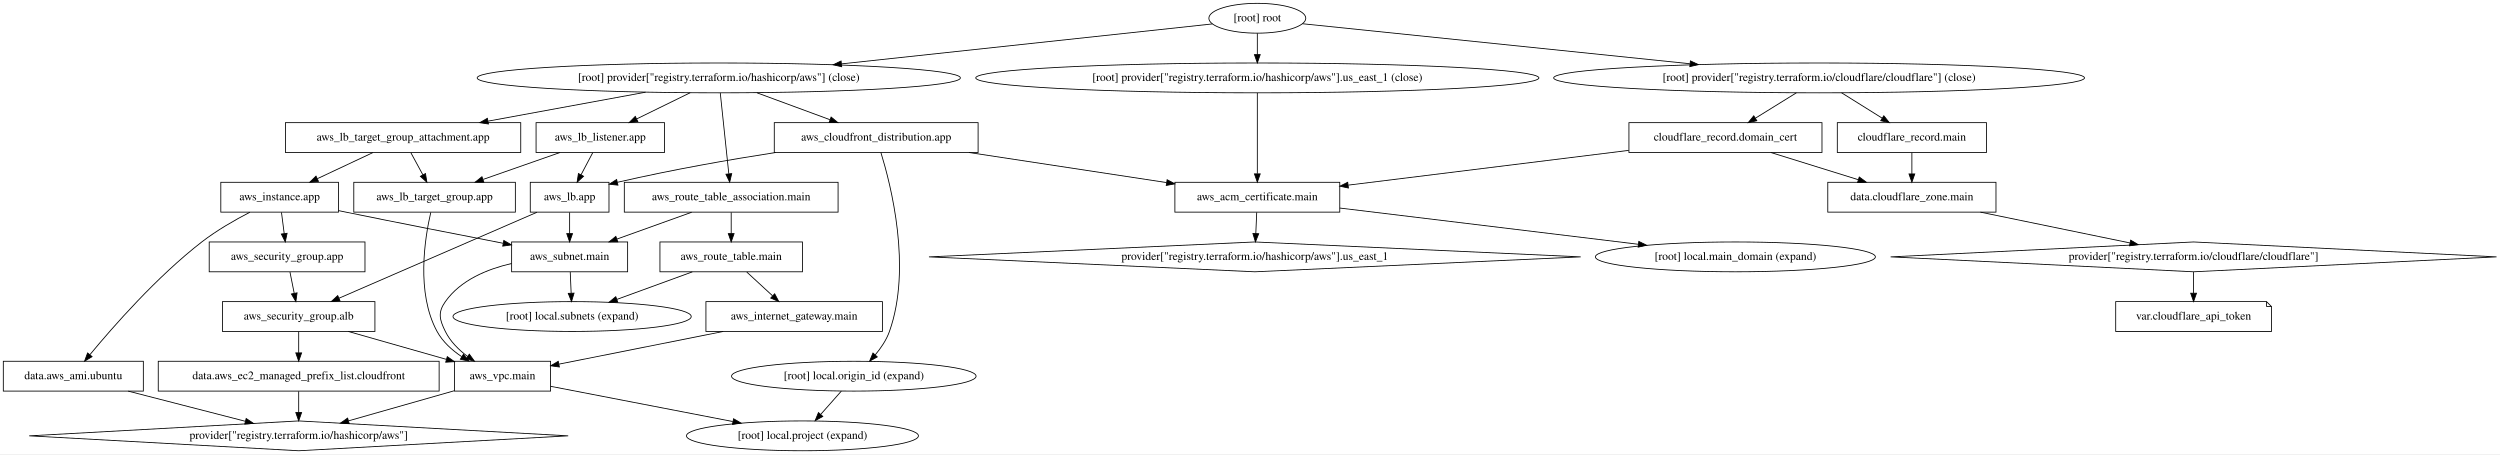
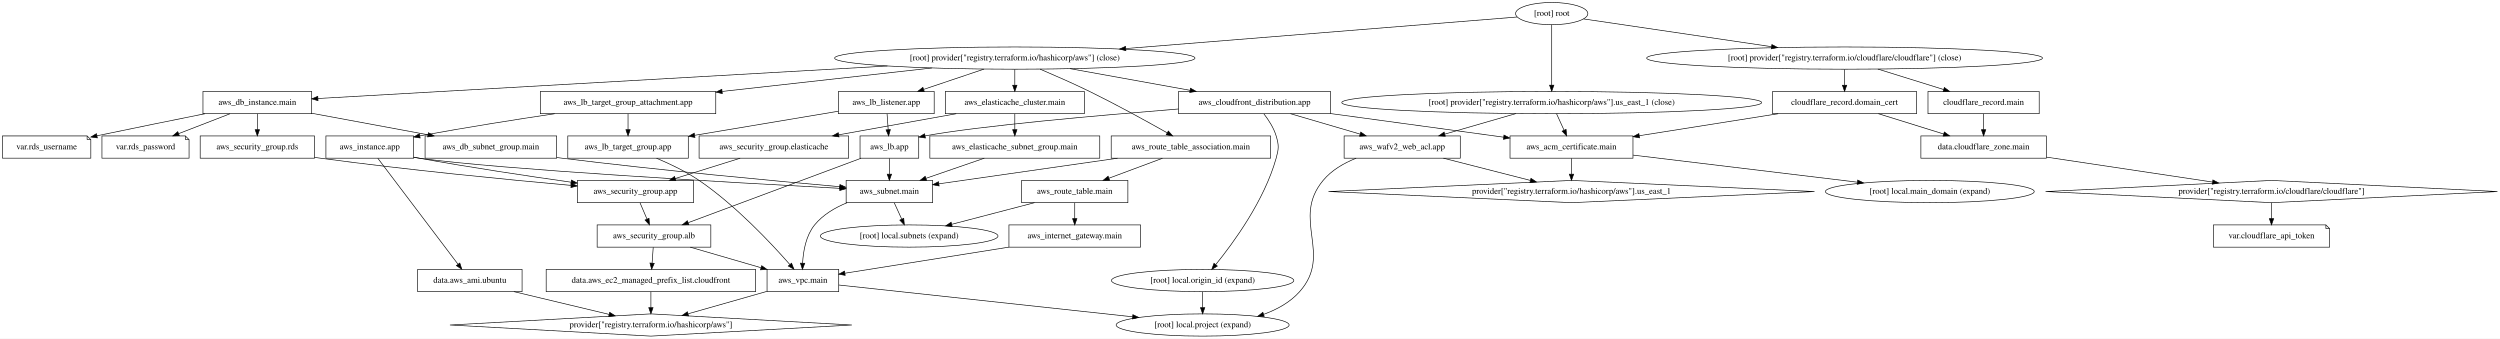
- <svg xmlns="http://www.w3.org/2000/svg" width="3017pt" height="548pt" viewBox="0.00 0.00 3017.32 548.00">
+ <svg xmlns="http://www.w3.org/2000/svg" width="4046pt" height="548pt" viewBox="0.00 0.00 4046.32 548.00">
  <g id="graph0" class="graph" transform="scale(1 1) rotate(0) translate(4 544)">
-     <polygon fill="white" stroke="transparent" points="-4,4 -4,-544 3013.32,-544 3013.32,4 -4,4" />
+     <polygon fill="white" stroke="transparent" points="-4,4 -4,-544 4042.32,-544 4042.32,4 -4,4" />
    <g id="node1" class="node">
-       <polygon fill="none" stroke="black" points="1613,-324 1414,-324 1414,-288 1613,-288 1613,-324" />
-       <text text-anchor="middle" x="1513.5" y="-302.3" font-family="Times,serif" font-size="14.00">aws_acm_certificate.main</text>
+       <polygon fill="none" stroke="black" points="2639,-324 2440,-324 2440,-288 2639,-288 2639,-324" />
+       <text text-anchor="middle" x="2539.5" y="-302.3" font-family="Times,serif" font-size="14.00">aws_acm_certificate.main</text>
+     </g>
+     <g id="node29" class="node">
+       <polygon fill="none" stroke="black" points="2539.5,-252 2146.2,-234 2539.5,-216 2932.8,-234 2539.5,-252" />
+       <text text-anchor="middle" x="2539.5" y="-230.3" font-family="Times,serif" font-size="14.00">provider["registry.terraform.io/hashicorp/aws"].us_east_1</text>
+     </g>
+     <g id="edge2" class="edge">
+       <path fill="none" stroke="black" d="M2539.5,-287.7C2539.5,-279.98 2539.5,-270.71 2539.5,-262.11" />
+       <polygon fill="black" stroke="black" points="2543,-262.1 2539.5,-252.1 2536,-262.1 2543,-262.1" />
+     </g>
+     <g id="node33" class="node">
+       <ellipse fill="none" stroke="black" cx="3119.5" cy="-234" rx="168.97" ry="18" />
+       <text text-anchor="middle" x="3119.5" y="-230.3" font-family="Times,serif" font-size="14.00">[root] local.main_domain (expand)</text>
+     </g>
+     <g id="edge1" class="edge">
+       <path fill="none" stroke="black" d="M2639.21,-292.97C2739.92,-280.81 2895.47,-262.04 3002.09,-249.17" />
+       <polygon fill="black" stroke="black" points="3002.75,-252.62 3012.26,-247.94 3001.91,-245.67 3002.75,-252.62" />
+     </g>
+     <g id="node2" class="node">
+       <polygon fill="none" stroke="black" points="2149.5,-396 1903.5,-396 1903.5,-360 2149.5,-360 2149.5,-396" />
+       <text text-anchor="middle" x="2026.5" y="-374.3" font-family="Times,serif" font-size="14.00">aws_cloudfront_distribution.app</text>
+     </g>
+     <g id="edge3" class="edge">
+       <path fill="none" stroke="black" d="M2149.7,-360.19C2234.93,-348.56 2347.36,-333.22 2429.56,-322" />
+       <polygon fill="black" stroke="black" points="2430.25,-325.44 2439.68,-320.62 2429.3,-318.5 2430.25,-325.44" />
+     </g>
+     <g id="node9" class="node">
+       <polygon fill="none" stroke="black" points="1483,-324 1388,-324 1388,-288 1483,-288 1483,-324" />
+       <text text-anchor="middle" x="1435.5" y="-302.3" font-family="Times,serif" font-size="14.00">aws_lb.app</text>
+     </g>
+     <g id="edge4" class="edge">
+       <path fill="none" stroke="black" d="M1903.39,-367.62C1775.41,-357.38 1582.55,-340.48 1493.17,-324.08" />
+       <polygon fill="black" stroke="black" points="1493.78,-320.63 1483.3,-322.19 1492.47,-327.51 1493.78,-320.63" />
+     </g>
+     <g id="node21" class="node">
+       <polygon fill="none" stroke="black" points="2359.5,-324 2171.5,-324 2171.5,-288 2359.5,-288 2359.5,-324" />
+       <text text-anchor="middle" x="2265.5" y="-302.3" font-family="Times,serif" font-size="14.00">aws_wafv2_web_acl.app</text>
+     </g>
+     <g id="edge5" class="edge">
+       <path fill="none" stroke="black" d="M2084.66,-359.97C2118.63,-350.01 2161.68,-337.41 2197.26,-326.99" />
+       <polygon fill="black" stroke="black" points="2198.47,-330.28 2207.08,-324.11 2196.5,-323.56 2198.47,-330.28" />
+     </g>
+     <g id="node34" class="node">
+       <ellipse fill="none" stroke="black" cx="1942.5" cy="-90" rx="147.57" ry="18" />
+       <text text-anchor="middle" x="1942.5" y="-86.3" font-family="Times,serif" font-size="14.00">[root] local.origin_id (expand)</text>
+     </g>
+     <g id="edge6" class="edge">
+       <path fill="none" stroke="black" d="M2041.68,-359.7C2049.23,-349.94 2057.57,-337.1 2061.5,-324 2066.1,-308.68 2065.79,-303.41 2061.5,-288 2042.44,-219.58 1992.48,-151.2 1963.72,-115.79" />
+       <polygon fill="black" stroke="black" points="1966.29,-113.41 1957.23,-107.92 1960.89,-117.87 1966.29,-113.41" />
+     </g>
+     <g id="node3" class="node">
+       <polygon fill="none" stroke="black" points="500.5,-396 324.5,-396 324.5,-360 500.5,-360 500.5,-396" />
+       <text text-anchor="middle" x="412.5" y="-374.3" font-family="Times,serif" font-size="14.00">aws_db_instance.main</text>
+     </g>
+     <g id="node4" class="node">
+       <polygon fill="none" stroke="black" points="897,-324 684,-324 684,-288 897,-288 897,-324" />
+       <text text-anchor="middle" x="790.5" y="-302.3" font-family="Times,serif" font-size="14.00">aws_db_subnet_group.main</text>
+     </g>
+     <g id="edge7" class="edge">
+       <path fill="none" stroke="black" d="M500.65,-360.68C556.84,-350.27 629.86,-336.75 688.55,-325.88" />
+       <polygon fill="black" stroke="black" points="689.39,-329.28 698.59,-324.02 688.12,-322.4 689.39,-329.28" />
+     </g>
+     <g id="node18" class="node">
+       <polygon fill="none" stroke="black" points="505,-324 320,-324 320,-288 505,-288 505,-324" />
+       <text text-anchor="middle" x="412.5" y="-302.3" font-family="Times,serif" font-size="14.00">aws_security_group.rds</text>
+     </g>
+     <g id="edge8" class="edge">
+       <path fill="none" stroke="black" d="M412.5,-359.7C412.5,-351.98 412.5,-342.71 412.5,-334.11" />
+       <polygon fill="black" stroke="black" points="416,-334.1 412.5,-324.1 409,-334.1 416,-334.1" />
+     </g>
+     <g id="node31" class="node">
+       <polygon fill="none" stroke="black" points="296,-324 161,-324 161,-288 302,-288 302,-318 296,-324" />
+       <polyline fill="none" stroke="black" points="296,-324 296,-318 " />
+       <polyline fill="none" stroke="black" points="302,-318 296,-318 " />
+       <text text-anchor="middle" x="231.5" y="-302.3" font-family="Times,serif" font-size="14.00">var.rds_password</text>
+     </g>
+     <g id="edge9" class="edge">
+       <path fill="none" stroke="black" d="M368.22,-359.88C343.15,-350.18 311.6,-337.98 285.13,-327.74" />
+       <polygon fill="black" stroke="black" points="286.22,-324.41 275.63,-324.07 283.7,-330.94 286.22,-324.41" />
+     </g>
+     <g id="node32" class="node">
+       <polygon fill="none" stroke="black" points="137,-324 0,-324 0,-288 143,-288 143,-318 137,-324" />
+       <polyline fill="none" stroke="black" points="137,-324 137,-318 " />
+       <polyline fill="none" stroke="black" points="143,-318 137,-318 " />
+       <text text-anchor="middle" x="71.5" y="-302.3" font-family="Times,serif" font-size="14.00">var.rds_username</text>
+     </g>
+     <g id="edge10" class="edge">
+       <path fill="none" stroke="black" d="M327.53,-359.95C278.97,-350.16 216.67,-337.51 152.86,-324.27" />
+       <polygon fill="black" stroke="black" points="153.53,-320.84 143.02,-322.23 152.1,-327.69 153.53,-320.84" />
+     </g>
+     <g id="node19" class="node">
+       <polygon fill="none" stroke="black" points="1505.5,-252 1365.5,-252 1365.5,-216 1505.5,-216 1505.5,-252" />
+       <text text-anchor="middle" x="1435.5" y="-230.3" font-family="Times,serif" font-size="14.00">aws_subnet.main</text>
+     </g>
+     <g id="edge11" class="edge">
+       <path fill="none" stroke="black" d="M897.3,-289.04C900.06,-288.68 902.8,-288.33 905.5,-288 1064.48,-268.31 1250.99,-251 1354.97,-241.86" />
+       <polygon fill="black" stroke="black" points="1355.43,-245.34 1365.08,-240.98 1354.82,-238.36 1355.43,-245.34" />
+     </g>
+     <g id="node5" class="node">
+       <polygon fill="none" stroke="black" points="1751,-396 1526,-396 1526,-360 1751,-360 1751,-396" />
+       <text text-anchor="middle" x="1638.5" y="-374.3" font-family="Times,serif" font-size="14.00">aws_elasticache_cluster.main</text>
+     </g>
+     <g id="node6" class="node">
+       <polygon fill="none" stroke="black" points="1776,-324 1501,-324 1501,-288 1776,-288 1776,-324" />
+       <text text-anchor="middle" x="1638.5" y="-302.3" font-family="Times,serif" font-size="14.00">aws_elasticache_subnet_group.main</text>
+     </g>
+     <g id="edge12" class="edge">
+       <path fill="none" stroke="black" d="M1638.5,-359.7C1638.5,-351.98 1638.5,-342.71 1638.5,-334.11" />
+       <polygon fill="black" stroke="black" points="1642,-334.1 1638.5,-324.1 1635,-334.1 1642,-334.1" />
+     </g>
+     <g id="node17" class="node">
+       <polygon fill="none" stroke="black" points="1369.5,-324 1127.5,-324 1127.5,-288 1369.5,-288 1369.5,-324" />
+       <text text-anchor="middle" x="1248.5" y="-302.3" font-family="Times,serif" font-size="14.00">aws_security_group.elasticache</text>
+     </g>
+     <g id="edge13" class="edge">
+       <path fill="none" stroke="black" d="M1543.59,-359.97C1486.15,-349.66 1412.81,-336.49 1353.62,-325.87" />
+       <polygon fill="black" stroke="black" points="1353.95,-322.37 1343.49,-324.05 1352.72,-329.26 1353.95,-322.37" />
+     </g>
+     <g id="edge14" class="edge">
+       <path fill="none" stroke="black" d="M1589.1,-287.97C1560.61,-278.14 1524.61,-265.73 1494.63,-255.39" />
+       <polygon fill="black" stroke="black" points="1495.72,-252.06 1485.12,-252.11 1493.43,-258.68 1495.72,-252.06" />
+     </g>
+     <g id="node7" class="node">
+       <polygon fill="none" stroke="black" points="665.5,-324 523.5,-324 523.5,-288 665.5,-288 665.5,-324" />
+       <text text-anchor="middle" x="594.5" y="-302.3" font-family="Times,serif" font-size="14.00">aws_instance.app</text>
+     </g>
+     <g id="node16" class="node">
+       <polygon fill="none" stroke="black" points="1118.5,-252 930.5,-252 930.5,-216 1118.5,-216 1118.5,-252" />
+       <text text-anchor="middle" x="1024.5" y="-230.3" font-family="Times,serif" font-size="14.00">aws_security_group.app</text>
+     </g>
+     <g id="edge15" class="edge">
+       <path fill="none" stroke="black" d="M665.56,-289.67C668.58,-289.09 671.57,-288.53 674.5,-288 756.77,-273.04 850.45,-259.01 920.18,-249.15" />
+       <polygon fill="black" stroke="black" points="920.88,-252.59 930.29,-247.73 919.9,-245.66 920.88,-252.59" />
+     </g>
+     <g id="edge16" class="edge">
+       <path fill="none" stroke="black" d="M665.51,-289.37C668.54,-288.88 671.55,-288.41 674.5,-288 804.15,-269.8 1187.45,-248.1 1355.27,-239.16" />
+       <polygon fill="black" stroke="black" points="1355.48,-242.66 1365.28,-238.63 1355.11,-235.66 1355.48,-242.66" />
+     </g>
+     <g id="node24" class="node">
+       <polygon fill="none" stroke="black" points="841,-108 672,-108 672,-72 841,-72 841,-108" />
+       <text text-anchor="middle" x="756.5" y="-86.3" font-family="Times,serif" font-size="14.00">data.aws_ami.ubuntu</text>
+     </g>
+     <g id="edge17" class="edge">
+       <path fill="none" stroke="black" d="M607.48,-287.85C635.92,-250.28 703.83,-160.58 737.25,-116.43" />
+       <polygon fill="black" stroke="black" points="740.21,-118.32 743.45,-108.23 734.63,-114.09 740.21,-118.32" />
+     </g>
+     <g id="node8" class="node">
+       <polygon fill="none" stroke="black" points="1842,-180 1629,-180 1629,-144 1842,-144 1842,-180" />
+       <text text-anchor="middle" x="1735.5" y="-158.3" font-family="Times,serif" font-size="14.00">aws_internet_gateway.main</text>
+     </g>
+     <g id="node20" class="node">
+       <polygon fill="none" stroke="black" points="1353.5,-108 1237.5,-108 1237.5,-72 1353.5,-72 1353.5,-108" />
+       <text text-anchor="middle" x="1295.5" y="-86.3" font-family="Times,serif" font-size="14.00">aws_vpc.main</text>
+     </g>
+     <g id="edge18" class="edge">
+       <path fill="none" stroke="black" d="M1628.99,-144.05C1546.45,-130.92 1434.56,-113.12 1363.69,-101.85" />
+       <polygon fill="black" stroke="black" points="1363.96,-98.35 1353.53,-100.23 1362.86,-105.26 1363.96,-98.35" />
+     </g>
+     <g id="node15" class="node">
+       <polygon fill="none" stroke="black" points="1146.5,-180 962.5,-180 962.5,-144 1146.5,-144 1146.5,-180" />
+       <text text-anchor="middle" x="1054.5" y="-158.3" font-family="Times,serif" font-size="14.00">aws_security_group.alb</text>
+     </g>
+     <g id="edge19" class="edge">
+       <path fill="none" stroke="black" d="M1389.54,-287.87C1319.36,-261.72 1185.7,-211.9 1110.14,-183.74" />
+       <polygon fill="black" stroke="black" points="1110.92,-180.29 1100.32,-180.08 1108.47,-186.85 1110.92,-180.29" />
+     </g>
+     <g id="edge20" class="edge">
+       <path fill="none" stroke="black" d="M1435.5,-287.7C1435.5,-279.98 1435.5,-270.71 1435.5,-262.11" />
+       <polygon fill="black" stroke="black" points="1439,-262.1 1435.5,-252.1 1432,-262.1 1439,-262.1" />
+     </g>
+     <g id="node10" class="node">
+       <polygon fill="none" stroke="black" points="1508,-396 1353,-396 1353,-360 1508,-360 1508,-396" />
+       <text text-anchor="middle" x="1430.5" y="-374.3" font-family="Times,serif" font-size="14.00">aws_lb_listener.app</text>
+     </g>
+     <g id="edge21" class="edge">
+       <path fill="none" stroke="black" d="M1431.74,-359.7C1432.29,-351.98 1432.95,-342.71 1433.56,-334.11" />
+       <polygon fill="black" stroke="black" points="1437.06,-334.33 1434.28,-324.1 1430.07,-333.83 1437.06,-334.33" />
+     </g>
+     <g id="node11" class="node">
+       <polygon fill="none" stroke="black" points="1110,-324 915,-324 915,-288 1110,-288 1110,-324" />
+       <text text-anchor="middle" x="1012.5" y="-302.3" font-family="Times,serif" font-size="14.00">aws_lb_target_group.app</text>
+     </g>
+     <g id="edge22" class="edge">
+       <path fill="none" stroke="black" d="M1352.86,-364C1287.46,-353.05 1193.22,-337.26 1120.47,-325.08" />
+       <polygon fill="black" stroke="black" points="1120.8,-321.59 1110.36,-323.39 1119.64,-328.49 1120.8,-321.59" />
+     </g>
+     <g id="edge23" class="edge">
+       <path fill="none" stroke="black" d="M1058.59,-287.9C1080.39,-278.8 1106.24,-266.48 1127.5,-252 1186.69,-211.68 1244.47,-149.99 1274.41,-115.87" />
+       <polygon fill="black" stroke="black" points="1277.14,-118.06 1281.06,-108.22 1271.85,-113.47 1277.14,-118.06" />
+     </g>
+     <g id="node12" class="node">
+       <polygon fill="none" stroke="black" points="1154.5,-396 870.5,-396 870.5,-360 1154.5,-360 1154.5,-396" />
+       <text text-anchor="middle" x="1012.5" y="-374.3" font-family="Times,serif" font-size="14.00">aws_lb_target_group_attachment.app</text>
+     </g>
+     <g id="edge24" class="edge">
+       <path fill="none" stroke="black" d="M893.74,-359.98C831.49,-350.67 753.75,-338.44 675.59,-324.15" />
+       <polygon fill="black" stroke="black" points="676.03,-320.67 665.56,-322.31 674.76,-327.56 676.03,-320.67" />
+     </g>
+     <g id="edge25" class="edge">
+       <path fill="none" stroke="black" d="M1012.5,-359.7C1012.5,-351.98 1012.5,-342.71 1012.5,-334.11" />
+       <polygon fill="black" stroke="black" points="1016,-334.1 1012.5,-324.1 1009,-334.1 1016,-334.1" />
+     </g>
+     <g id="node13" class="node">
+       <polygon fill="none" stroke="black" points="1821.5,-252 1649.5,-252 1649.5,-216 1821.5,-216 1821.5,-252" />
+       <text text-anchor="middle" x="1735.5" y="-230.3" font-family="Times,serif" font-size="14.00">aws_route_table.main</text>
+     </g>
+     <g id="edge26" class="edge">
+       <path fill="none" stroke="black" d="M1735.5,-215.7C1735.5,-207.98 1735.5,-198.71 1735.5,-190.11" />
+       <polygon fill="black" stroke="black" points="1739,-190.1 1735.5,-180.1 1732,-190.1 1739,-190.1" />
+     </g>
+     <g id="node35" class="node">
+       <ellipse fill="none" stroke="black" cx="1467.5" cy="-162" rx="143.77" ry="18" />
+       <text text-anchor="middle" x="1467.5" y="-158.3" font-family="Times,serif" font-size="14.00">[root] local.subnets (expand)</text>
+     </g>
+     <g id="edge27" class="edge">
+       <path fill="none" stroke="black" d="M1670.28,-215.97C1629.69,-205.36 1577.54,-191.74 1536.29,-180.97" />
+       <polygon fill="black" stroke="black" points="1537.16,-177.58 1526.6,-178.44 1535.39,-184.35 1537.16,-177.58" />
+     </g>
+     <g id="node14" class="node">
+       <polygon fill="none" stroke="black" points="2052.5,-324 1794.5,-324 1794.5,-288 2052.5,-288 2052.5,-324" />
+       <text text-anchor="middle" x="1923.5" y="-302.3" font-family="Times,serif" font-size="14.00">aws_route_table_association.main</text>
+     </g>
+     <g id="edge28" class="edge">
+       <path fill="none" stroke="black" d="M1877.51,-287.88C1851.35,-278.14 1818.41,-265.87 1790.85,-255.61" />
+       <polygon fill="black" stroke="black" points="1791.93,-252.28 1781.34,-252.07 1789.49,-258.84 1791.93,-252.28" />
+     </g>
+     <g id="edge29" class="edge">
+       <path fill="none" stroke="black" d="M1804.75,-287.97C1715.1,-275.11 1594.52,-257.81 1515.92,-246.54" />
+       <polygon fill="black" stroke="black" points="1515.99,-243.01 1505.59,-245.05 1514.99,-249.94 1515.99,-243.01" />
+     </g>
+     <g id="edge30" class="edge">
+       <path fill="none" stroke="black" d="M1113.15,-143.97C1147.66,-133.94 1191.46,-121.22 1227.49,-110.76" />
+       <polygon fill="black" stroke="black" points="1228.8,-114.02 1237.43,-107.87 1226.85,-107.3 1228.8,-114.02" />
+     </g>
+     <g id="node25" class="node">
+       <polygon fill="none" stroke="black" points="1219,-108 880,-108 880,-72 1219,-72 1219,-108" />
+       <text text-anchor="middle" x="1049.5" y="-86.3" font-family="Times,serif" font-size="14.00">data.aws_ec2_managed_prefix_list.cloudfront</text>
+     </g>
+     <g id="edge31" class="edge">
+       <path fill="none" stroke="black" d="M1053.26,-143.7C1052.71,-135.98 1052.05,-126.71 1051.44,-118.11" />
+       <polygon fill="black" stroke="black" points="1054.93,-117.83 1050.72,-108.1 1047.94,-118.33 1054.93,-117.83" />
+     </g>
+     <g id="edge32" class="edge">
+       <path fill="none" stroke="black" d="M1031.92,-215.7C1035.29,-207.81 1039.37,-198.3 1043.12,-189.55" />
+       <polygon fill="black" stroke="black" points="1046.45,-190.67 1047.17,-180.1 1040.01,-187.92 1046.45,-190.67" />
+     </g>
+     <g id="edge33" class="edge">
+       <path fill="none" stroke="black" d="M1193.99,-287.97C1162.28,-278.06 1122.14,-265.51 1088.89,-255.12" />
+       <polygon fill="black" stroke="black" points="1089.84,-251.75 1079.25,-252.11 1087.76,-258.43 1089.84,-251.75" />
+     </g>
+     <g id="edge34" class="edge">
+       <path fill="none" stroke="black" d="M505.03,-289.32C508.22,-288.86 511.39,-288.42 514.5,-288 654.51,-269.08 816.95,-253.24 920.18,-243.95" />
+       <polygon fill="black" stroke="black" points="920.65,-247.42 930.3,-243.04 920.02,-240.45 920.65,-247.42" />
+     </g>
+     <g id="edge35" class="edge">
+       <path fill="none" stroke="black" d="M1366.88,-215.88C1347.42,-207.92 1327.91,-196.44 1314.5,-180 1300.41,-162.72 1296.08,-137.46 1295.03,-118.25" />
+       <polygon fill="black" stroke="black" points="1298.52,-117.93 1294.75,-108.03 1291.53,-118.12 1298.52,-117.93" />
+     </g>
+     <g id="edge36" class="edge">
+       <path fill="none" stroke="black" d="M1443.41,-215.7C1447.05,-207.73 1451.45,-198.1 1455.49,-189.26" />
+       <polygon fill="black" stroke="black" points="1458.71,-190.65 1459.68,-180.1 1452.34,-187.74 1458.71,-190.65" />
+     </g>
+     <g id="node28" class="node">
+       <polygon fill="none" stroke="black" points="1049.5,-36 724.24,-18 1049.5,0 1374.76,-18 1049.5,-36" />
+       <text text-anchor="middle" x="1049.5" y="-14.3" font-family="Times,serif" font-size="14.00">provider["registry.terraform.io/hashicorp/aws"]</text>
+     </g>
+     <g id="edge38" class="edge">
+       <path fill="none" stroke="black" d="M1237.2,-72.41C1198.86,-61.5 1148.78,-47.25 1110,-36.22" />
+       <polygon fill="black" stroke="black" points="1110.47,-32.71 1099.89,-33.34 1108.55,-39.44 1110.47,-32.71" />
+     </g>
+     <g id="node36" class="node">
+       <ellipse fill="none" stroke="black" cx="1942.5" cy="-18" rx="139.98" ry="18" />
+       <text text-anchor="middle" x="1942.5" y="-14.3" font-family="Times,serif" font-size="14.00">[root] local.project (expand)</text>
+     </g>
+     <g id="edge37" class="edge">
+       <path fill="none" stroke="black" d="M1353.77,-82.7C1460.74,-71.12 1690.16,-46.3 1828.91,-31.29" />
+       <polygon fill="black" stroke="black" points="1829.59,-34.74 1839.16,-30.18 1828.84,-27.78 1829.59,-34.74" />
+     </g>
+     <g id="edge40" class="edge">
+       <path fill="none" stroke="black" d="M2332.18,-287.97C2374.94,-277.04 2430.25,-262.91 2472.98,-251.99" />
+       <polygon fill="black" stroke="black" points="2473.91,-255.37 2482.73,-249.5 2472.18,-248.59 2473.91,-255.37" />
+     </g>
+     <g id="edge39" class="edge">
+       <path fill="none" stroke="black" d="M2190.95,-287.92C2171.04,-280.02 2151.25,-268.56 2137.5,-252 2085.26,-189.1 2153.82,-133.11 2099.5,-72 2084.18,-54.77 2063.07,-43.13 2041.29,-35.28" />
+       <polygon fill="black" stroke="black" points="2042.19,-31.89 2031.6,-32.03 2039.97,-38.52 2042.19,-31.89" />
    </g>
    <g id="node22" class="node">
-       <polygon fill="none" stroke="black" points="1510.5,-252 1117.2,-234 1510.5,-216 1903.8,-234 1510.5,-252" />
-       <text text-anchor="middle" x="1510.5" y="-230.3" font-family="Times,serif" font-size="14.00">provider["registry.terraform.io/hashicorp/aws"].us_east_1</text>
-     </g>
-     <g id="edge2" class="edge">
-       <path fill="none" stroke="black" d="M1512.76,-287.7C1512.43,-279.98 1512.03,-270.71 1511.66,-262.11" />
-       <polygon fill="black" stroke="black" points="1515.16,-261.95 1511.23,-252.1 1508.16,-262.25 1515.16,-261.95" />
-     </g>
-     <g id="node24" class="node">
-       <ellipse fill="none" stroke="black" cx="2090.5" cy="-234" rx="168.97" ry="18" />
-       <text text-anchor="middle" x="2090.5" y="-230.3" font-family="Times,serif" font-size="14.00">[root] local.main_domain (expand)</text>
-     </g>
-     <g id="edge1" class="edge">
-       <path fill="none" stroke="black" d="M1613.02,-292.93C1713.11,-280.78 1867.4,-262.07 1973.34,-249.21" />
-       <polygon fill="black" stroke="black" points="1973.93,-252.67 1983.44,-247.99 1973.09,-245.72 1973.93,-252.67" />
-     </g>
-     <g id="node2" class="node">
-       <polygon fill="none" stroke="black" points="1176.5,-396 930.5,-396 930.5,-360 1176.5,-360 1176.5,-396" />
-       <text text-anchor="middle" x="1053.5" y="-374.3" font-family="Times,serif" font-size="14.00">aws_cloudfront_distribution.app</text>
-     </g>
-     <g id="edge3" class="edge">
-       <path fill="none" stroke="black" d="M1165.44,-359.97C1237.96,-348.93 1331.95,-334.63 1403.98,-323.67" />
-       <polygon fill="black" stroke="black" points="1404.64,-327.11 1414,-322.14 1403.58,-320.19 1404.64,-327.11" />
-     </g>
-     <g id="node5" class="node">
-       <polygon fill="none" stroke="black" points="731,-324 636,-324 636,-288 731,-288 731,-324" />
-       <text text-anchor="middle" x="683.5" y="-302.3" font-family="Times,serif" font-size="14.00">aws_lb.app</text>
-     </g>
-     <g id="edge4" class="edge">
-       <path fill="none" stroke="black" d="M932.05,-359.97C876.51,-351.32 809.76,-339.74 741.38,-324.06" />
-       <polygon fill="black" stroke="black" points="741.81,-320.56 731.28,-321.71 740.23,-327.38 741.81,-320.56" />
-     </g>
-     <g id="node25" class="node">
-       <ellipse fill="none" stroke="black" cx="1026.5" cy="-90" rx="147.57" ry="18" />
-       <text text-anchor="middle" x="1026.5" y="-86.3" font-family="Times,serif" font-size="14.00">[root] local.origin_id (expand)</text>
-     </g>
-     <g id="edge5" class="edge">
-       <path fill="none" stroke="black" d="M1059.17,-359.99C1071.34,-320.64 1096.74,-220.81 1069.5,-144 1065.84,-133.68 1059.21,-123.9 1052.24,-115.61" />
-       <polygon fill="black" stroke="black" points="1054.83,-113.26 1045.54,-108.16 1049.63,-117.94 1054.83,-113.26" />
-     </g>
-     <g id="node3" class="node">
-       <polygon fill="none" stroke="black" points="404.5,-324 262.5,-324 262.5,-288 404.5,-288 404.5,-324" />
-       <text text-anchor="middle" x="333.5" y="-302.3" font-family="Times,serif" font-size="14.00">aws_instance.app</text>
-     </g>
-     <g id="node12" class="node">
-       <polygon fill="none" stroke="black" points="436.5,-252 248.5,-252 248.5,-216 436.5,-216 436.5,-252" />
-       <text text-anchor="middle" x="342.5" y="-230.3" font-family="Times,serif" font-size="14.00">aws_security_group.app</text>
-     </g>
-     <g id="edge6" class="edge">
-       <path fill="none" stroke="black" d="M335.72,-287.7C336.72,-279.98 337.91,-270.71 339.01,-262.11" />
-       <polygon fill="black" stroke="black" points="342.5,-262.47 340.3,-252.1 335.55,-261.58 342.5,-262.47" />
-     </g>
-     <g id="node13" class="node">
-       <polygon fill="none" stroke="black" points="753.5,-252 613.5,-252 613.5,-216 753.5,-216 753.5,-252" />
-       <text text-anchor="middle" x="683.5" y="-230.3" font-family="Times,serif" font-size="14.00">aws_subnet.main</text>
-     </g>
-     <g id="edge7" class="edge">
-       <path fill="none" stroke="black" d="M404.59,-289.83C407.6,-289.21 410.58,-288.6 413.5,-288 477.14,-274.99 549.36,-260.85 603.08,-250.45" />
-       <polygon fill="black" stroke="black" points="604.08,-253.82 613.23,-248.48 602.75,-246.95 604.08,-253.82" />
-     </g>
-     <g id="node17" class="node">
-       <polygon fill="none" stroke="black" points="169,-108 0,-108 0,-72 169,-72 169,-108" />
-       <text text-anchor="middle" x="84.5" y="-86.3" font-family="Times,serif" font-size="14.00">data.aws_ami.ubuntu</text>
-     </g>
-     <g id="edge8" class="edge">
-       <path fill="none" stroke="black" d="M297.6,-287.91C279.4,-278.48 257.42,-265.88 239.5,-252 185.48,-210.17 132.45,-149.72 104.59,-116.05" />
-       <polygon fill="black" stroke="black" points="107.12,-113.61 98.07,-108.09 101.71,-118.04 107.12,-113.61" />
-     </g>
-     <g id="node4" class="node">
-       <polygon fill="none" stroke="black" points="1061,-180 848,-180 848,-144 1061,-144 1061,-180" />
-       <text text-anchor="middle" x="954.5" y="-158.3" font-family="Times,serif" font-size="14.00">aws_internet_gateway.main</text>
-     </g>
-     <g id="node14" class="node">
-       <polygon fill="none" stroke="black" points="660.5,-108 544.5,-108 544.5,-72 660.5,-72 660.5,-108" />
-       <text text-anchor="middle" x="602.5" y="-86.3" font-family="Times,serif" font-size="14.00">aws_vpc.main</text>
-     </g>
-     <g id="edge9" class="edge">
-       <path fill="none" stroke="black" d="M868.84,-143.97C807.89,-131.84 727.1,-115.78 670.55,-104.53" />
-       <polygon fill="black" stroke="black" points="671.12,-101.08 660.63,-102.56 669.76,-107.94 671.12,-101.08" />
-     </g>
-     <g id="node11" class="node">
-       <polygon fill="none" stroke="black" points="448.5,-180 264.5,-180 264.5,-144 448.5,-144 448.5,-180" />
-       <text text-anchor="middle" x="356.5" y="-158.3" font-family="Times,serif" font-size="14.00">aws_security_group.alb</text>
-     </g>
-     <g id="edge10" class="edge">
-       <path fill="none" stroke="black" d="M644.06,-287.87C584.07,-261.82 470.04,-212.3 405.05,-184.08" />
-       <polygon fill="black" stroke="black" points="406.4,-180.85 395.83,-180.08 403.61,-187.27 406.4,-180.85" />
-     </g>
-     <g id="edge11" class="edge">
-       <path fill="none" stroke="black" d="M683.5,-287.7C683.5,-279.98 683.5,-270.71 683.5,-262.11" />
-       <polygon fill="black" stroke="black" points="687,-262.1 683.5,-252.1 680,-262.1 687,-262.1" />
-     </g>
-     <g id="node6" class="node">
-       <polygon fill="none" stroke="black" points="798,-396 643,-396 643,-360 798,-360 798,-396" />
-       <text text-anchor="middle" x="720.5" y="-374.3" font-family="Times,serif" font-size="14.00">aws_lb_listener.app</text>
-     </g>
-     <g id="edge12" class="edge">
-       <path fill="none" stroke="black" d="M711.35,-359.7C707.1,-351.64 701.94,-341.89 697.23,-332.98" />
-       <polygon fill="black" stroke="black" points="700.31,-331.31 692.54,-324.1 694.12,-334.58 700.31,-331.31" />
-     </g>
-     <g id="node7" class="node">
-       <polygon fill="none" stroke="black" points="618,-324 423,-324 423,-288 618,-288 618,-324" />
-       <text text-anchor="middle" x="520.5" y="-302.3" font-family="Times,serif" font-size="14.00">aws_lb_target_group.app</text>
-     </g>
-     <g id="edge13" class="edge">
-       <path fill="none" stroke="black" d="M671.83,-359.97C643.89,-350.19 608.6,-337.84 579.14,-327.52" />
-       <polygon fill="black" stroke="black" points="579.98,-324.11 569.39,-324.11 577.67,-330.72 579.98,-324.11" />
-     </g>
-     <g id="edge14" class="edge">
-       <path fill="none" stroke="black" d="M515.92,-287.71C508.73,-256.73 498.07,-190.63 523.5,-144 530.31,-131.52 541.47,-121.43 553.29,-113.55" />
-       <polygon fill="black" stroke="black" points="555.3,-116.43 561.97,-108.2 551.62,-110.47 555.3,-116.43" />
-     </g>
-     <g id="node8" class="node">
-       <polygon fill="none" stroke="black" points="624.5,-396 340.5,-396 340.5,-360 624.5,-360 624.5,-396" />
-       <text text-anchor="middle" x="482.5" y="-374.3" font-family="Times,serif" font-size="14.00">aws_lb_target_group_attachment.app</text>
-     </g>
-     <g id="edge15" class="edge">
-       <path fill="none" stroke="black" d="M446.05,-359.88C425.86,-350.39 400.58,-338.51 379.09,-328.42" />
-       <polygon fill="black" stroke="black" points="380.37,-325.15 369.83,-324.07 377.39,-331.49 380.37,-325.15" />
-     </g>
-     <g id="edge16" class="edge">
-       <path fill="none" stroke="black" d="M491.89,-359.7C496.26,-351.64 501.56,-341.89 506.4,-332.98" />
-       <polygon fill="black" stroke="black" points="509.52,-334.56 511.21,-324.1 503.37,-331.22 509.52,-334.56" />
-     </g>
-     <g id="node9" class="node">
-       <polygon fill="none" stroke="black" points="964.5,-252 792.5,-252 792.5,-216 964.5,-216 964.5,-252" />
-       <text text-anchor="middle" x="878.5" y="-230.3" font-family="Times,serif" font-size="14.00">aws_route_table.main</text>
-     </g>
-     <g id="edge17" class="edge">
-       <path fill="none" stroke="black" d="M897.29,-215.7C906.67,-207.05 918.18,-196.45 928.41,-187.03" />
-       <polygon fill="black" stroke="black" points="930.95,-189.45 935.93,-180.1 926.2,-184.3 930.95,-189.45" />
+       <polygon fill="none" stroke="black" points="3098,-396 2865,-396 2865,-360 3098,-360 3098,-396" />
+       <text text-anchor="middle" x="2981.5" y="-374.3" font-family="Times,serif" font-size="14.00">cloudflare_record.domain_cert</text>
+     </g>
+     <g id="edge41" class="edge">
+       <path fill="none" stroke="black" d="M2873.94,-359.97C2805.74,-349.17 2717.78,-335.23 2649.18,-324.37" />
+       <polygon fill="black" stroke="black" points="2649.63,-320.9 2639.2,-322.79 2648.53,-327.81 2649.63,-320.9" />
    </g>
    <g id="node26" class="node">
-       <ellipse fill="none" stroke="black" cx="686.5" cy="-162" rx="143.77" ry="18" />
-       <text text-anchor="middle" x="686.5" y="-158.3" font-family="Times,serif" font-size="14.00">[root] local.subnets (expand)</text>
-     </g>
-     <g id="edge18" class="edge">
-       <path fill="none" stroke="black" d="M831.53,-215.88C804,-205.84 769.12,-193.12 740.46,-182.67" />
-       <polygon fill="black" stroke="black" points="741.6,-179.36 731,-179.23 739.2,-185.94 741.6,-179.36" />
-     </g>
-     <g id="node10" class="node">
-       <polygon fill="none" stroke="black" points="1007.5,-324 749.5,-324 749.5,-288 1007.5,-288 1007.5,-324" />
-       <text text-anchor="middle" x="878.5" y="-302.3" font-family="Times,serif" font-size="14.00">aws_route_table_association.main</text>
-     </g>
-     <g id="edge19" class="edge">
-       <path fill="none" stroke="black" d="M878.5,-287.7C878.5,-279.98 878.5,-270.71 878.5,-262.11" />
-       <polygon fill="black" stroke="black" points="882,-262.1 878.5,-252.1 875,-262.1 882,-262.1" />
-     </g>
-     <g id="edge20" class="edge">
-       <path fill="none" stroke="black" d="M830.8,-287.88C803.55,-278.09 769.2,-265.77 740.53,-255.47" />
-       <polygon fill="black" stroke="black" points="741.64,-252.15 731.05,-252.07 739.28,-258.74 741.64,-252.15" />
-     </g>
-     <g id="edge21" class="edge">
-       <path fill="none" stroke="black" d="M416.36,-143.97C452.14,-133.79 497.68,-120.83 534.77,-110.27" />
-       <polygon fill="black" stroke="black" points="535.83,-113.61 544.49,-107.51 533.92,-106.88 535.83,-113.61" />
-     </g>
-     <g id="node18" class="node">
-       <polygon fill="none" stroke="black" points="526,-108 187,-108 187,-72 526,-72 526,-108" />
-       <text text-anchor="middle" x="356.5" y="-86.3" font-family="Times,serif" font-size="14.00">data.aws_ec2_managed_prefix_list.cloudfront</text>
-     </g>
-     <g id="edge22" class="edge">
-       <path fill="none" stroke="black" d="M356.5,-143.7C356.5,-135.98 356.5,-126.71 356.5,-118.11" />
-       <polygon fill="black" stroke="black" points="360,-118.1 356.5,-108.1 353,-118.1 360,-118.1" />
-     </g>
-     <g id="edge23" class="edge">
-       <path fill="none" stroke="black" d="M345.96,-215.7C347.5,-207.98 349.36,-198.71 351.08,-190.11" />
-       <polygon fill="black" stroke="black" points="354.55,-190.6 353.08,-180.1 347.69,-189.22 354.55,-190.6" />
-     </g>
-     <g id="edge24" class="edge">
-       <path fill="none" stroke="black" d="M613.42,-225.99C583.69,-219.14 551.76,-205.82 533.5,-180 524.26,-166.94 526.43,-158.35 533.5,-144 539.46,-131.91 549.65,-121.8 560.4,-113.77" />
-       <polygon fill="black" stroke="black" points="562.44,-116.61 568.66,-108.04 558.45,-110.86 562.44,-116.61" />
-     </g>
-     <g id="edge25" class="edge">
-       <path fill="none" stroke="black" d="M684.24,-215.7C684.57,-207.98 684.97,-198.71 685.34,-190.11" />
-       <polygon fill="black" stroke="black" points="688.84,-190.25 685.77,-180.1 681.84,-189.95 688.84,-190.25" />
-     </g>
-     <g id="node21" class="node">
-       <polygon fill="none" stroke="black" points="356.5,-36 31.24,-18 356.5,0 681.76,-18 356.5,-36" />
-       <text text-anchor="middle" x="356.5" y="-14.3" font-family="Times,serif" font-size="14.00">provider["registry.terraform.io/hashicorp/aws"]</text>
-     </g>
-     <g id="edge27" class="edge">
-       <path fill="none" stroke="black" d="M544.2,-72.41C505.86,-61.5 455.78,-47.25 417,-36.22" />
-       <polygon fill="black" stroke="black" points="417.47,-32.71 406.89,-33.34 415.55,-39.44 417.47,-32.71" />
+       <polygon fill="none" stroke="black" points="3308,-324 3105,-324 3105,-288 3308,-288 3308,-324" />
+       <text text-anchor="middle" x="3206.5" y="-302.3" font-family="Times,serif" font-size="14.00">data.cloudflare_zone.main</text>
+     </g>
+     <g id="edge42" class="edge">
+       <path fill="none" stroke="black" d="M3036.25,-359.97C3068.1,-350.06 3108.42,-337.51 3141.83,-327.12" />
+       <polygon fill="black" stroke="black" points="3142.99,-330.42 3151.5,-324.11 3140.91,-323.74 3142.99,-330.42" />
+     </g>
+     <g id="node23" class="node">
+       <polygon fill="none" stroke="black" points="3296.5,-396 3116.5,-396 3116.5,-360 3296.5,-360 3296.5,-396" />
+       <text text-anchor="middle" x="3206.5" y="-374.3" font-family="Times,serif" font-size="14.00">cloudflare_record.main</text>
+     </g>
+     <g id="edge43" class="edge">
+       <path fill="none" stroke="black" d="M3206.5,-359.7C3206.5,-351.98 3206.5,-342.71 3206.5,-334.11" />
+       <polygon fill="black" stroke="black" points="3210,-334.1 3206.5,-324.1 3203,-334.1 3210,-334.1" />
+     </g>
+     <g id="edge44" class="edge">
+       <path fill="none" stroke="black" d="M827.8,-71.97C874.67,-60.77 935.63,-46.2 981.76,-35.18" />
+       <polygon fill="black" stroke="black" points="982.75,-38.54 991.67,-32.82 981.13,-31.74 982.75,-38.54" />
+     </g>
+     <g id="edge45" class="edge">
+       <path fill="none" stroke="black" d="M1049.5,-71.7C1049.5,-63.98 1049.5,-54.71 1049.5,-46.11" />
+       <polygon fill="black" stroke="black" points="1053,-46.1 1049.5,-36.1 1046,-46.1 1053,-46.1" />
    </g>
    <g id="node27" class="node">
-       <ellipse fill="none" stroke="black" cx="964.5" cy="-18" rx="139.98" ry="18" />
-       <text text-anchor="middle" x="964.5" y="-14.3" font-family="Times,serif" font-size="14.00">[root] local.project (expand)</text>
-     </g>
-     <g id="edge26" class="edge">
-       <path fill="none" stroke="black" d="M660.66,-77.75C720.07,-66.27 812.9,-48.31 880.33,-35.28" />
-       <polygon fill="black" stroke="black" points="881.35,-38.64 890.51,-33.31 880.02,-31.77 881.35,-38.64" />
-     </g>
-     <g id="node15" class="node">
-       <polygon fill="none" stroke="black" points="2195,-396 1962,-396 1962,-360 2195,-360 2195,-396" />
-       <text text-anchor="middle" x="2078.5" y="-374.3" font-family="Times,serif" font-size="14.00">cloudflare_record.domain_cert</text>
-     </g>
-     <g id="edge28" class="edge">
-       <path fill="none" stroke="black" d="M1961.77,-362.54C1862.37,-350.22 1720.6,-332.66 1623.25,-320.6" />
-       <polygon fill="black" stroke="black" points="1623.44,-317.09 1613.09,-319.34 1622.58,-324.04 1623.44,-317.09" />
-     </g>
-     <g id="node19" class="node">
-       <polygon fill="none" stroke="black" points="2405,-324 2202,-324 2202,-288 2405,-288 2405,-324" />
-       <text text-anchor="middle" x="2303.5" y="-302.3" font-family="Times,serif" font-size="14.00">data.cloudflare_zone.main</text>
-     </g>
-     <g id="edge29" class="edge">
-       <path fill="none" stroke="black" d="M2133.25,-359.97C2165.1,-350.06 2205.42,-337.51 2238.83,-327.12" />
-       <polygon fill="black" stroke="black" points="2239.99,-330.42 2248.5,-324.11 2237.91,-323.74 2239.99,-330.42" />
-     </g>
-     <g id="node16" class="node">
-       <polygon fill="none" stroke="black" points="2393.5,-396 2213.5,-396 2213.5,-360 2393.5,-360 2393.5,-396" />
-       <text text-anchor="middle" x="2303.5" y="-374.3" font-family="Times,serif" font-size="14.00">cloudflare_record.main</text>
-     </g>
-     <g id="edge30" class="edge">
-       <path fill="none" stroke="black" d="M2303.5,-359.7C2303.5,-351.98 2303.5,-342.71 2303.5,-334.11" />
-       <polygon fill="black" stroke="black" points="2307,-334.1 2303.5,-324.1 2300,-334.1 2307,-334.1" />
-     </g>
-     <g id="edge31" class="edge">
-       <path fill="none" stroke="black" d="M150.69,-71.97C193.73,-60.89 249.56,-46.52 292.21,-35.54" />
-       <polygon fill="black" stroke="black" points="293.12,-38.93 301.93,-33.04 291.37,-32.15 293.12,-38.93" />
-     </g>
-     <g id="edge32" class="edge">
-       <path fill="none" stroke="black" d="M356.5,-71.7C356.5,-63.98 356.5,-54.71 356.5,-46.11" />
-       <polygon fill="black" stroke="black" points="360,-46.1 356.5,-36.1 353,-46.1 360,-46.1" />
-     </g>
-     <g id="node20" class="node">
-       <polygon fill="none" stroke="black" points="2643.5,-252 2277.85,-234 2643.5,-216 3009.15,-234 2643.5,-252" />
-       <text text-anchor="middle" x="2643.5" y="-230.3" font-family="Times,serif" font-size="14.00">provider["registry.terraform.io/cloudflare/cloudflare"]</text>
-     </g>
-     <g id="edge33" class="edge">
-       <path fill="none" stroke="black" d="M2386.24,-287.97C2441.29,-276.63 2513.09,-261.85 2566.85,-250.78" />
-       <polygon fill="black" stroke="black" points="2567.58,-254.2 2576.66,-248.76 2566.16,-247.35 2567.58,-254.2" />
-     </g>
-     <g id="node23" class="node">
-       <polygon fill="none" stroke="black" points="2731.5,-180 2549.5,-180 2549.5,-144 2737.5,-144 2737.5,-174 2731.5,-180" />
-       <polyline fill="none" stroke="black" points="2731.5,-180 2731.5,-174 " />
-       <polyline fill="none" stroke="black" points="2737.5,-174 2731.5,-174 " />
-       <text text-anchor="middle" x="2643.5" y="-158.3" font-family="Times,serif" font-size="14.00">var.cloudflare_api_token</text>
-     </g>
-     <g id="edge37" class="edge">
-       <path fill="none" stroke="black" d="M2643.5,-215.7C2643.5,-207.98 2643.5,-198.71 2643.5,-190.11" />
-       <polygon fill="black" stroke="black" points="2647,-190.1 2643.5,-180.1 2640,-190.1 2647,-190.1" />
-     </g>
-     <g id="edge34" class="edge">
-       <path fill="none" stroke="black" d="M1011.49,-72.05C1003.99,-63.58 994.76,-53.17 986.48,-43.82" />
-       <polygon fill="black" stroke="black" points="989.05,-41.44 979.8,-36.28 983.81,-46.08 989.05,-41.44" />
-     </g>
-     <g id="node28" class="node">
-       <ellipse fill="none" stroke="black" cx="2191.5" cy="-450" rx="320.34" ry="18" />
-       <text text-anchor="middle" x="2191.5" y="-446.3" font-family="Times,serif" font-size="14.00">[root] provider["registry.terraform.io/cloudflare/cloudflare"] (close)</text>
-     </g>
-     <g id="edge35" class="edge">
-       <path fill="none" stroke="black" d="M2164.15,-432.05C2149.27,-422.84 2130.67,-411.32 2114.61,-401.37" />
-       <polygon fill="black" stroke="black" points="2116.34,-398.32 2105.99,-396.03 2112.65,-404.27 2116.34,-398.32" />
-     </g>
-     <g id="edge36" class="edge">
-       <path fill="none" stroke="black" d="M2218.61,-432.05C2233.36,-422.84 2251.79,-411.32 2267.71,-401.37" />
-       <polygon fill="black" stroke="black" points="2269.62,-404.3 2276.25,-396.03 2265.91,-398.36 2269.62,-404.3" />
-     </g>
-     <g id="node29" class="node">
-       <ellipse fill="none" stroke="black" cx="863.5" cy="-450" rx="291.65" ry="18" />
-       <text text-anchor="middle" x="863.5" y="-446.3" font-family="Times,serif" font-size="14.00">[root] provider["registry.terraform.io/hashicorp/aws"] (close)</text>
-     </g>
-     <g id="edge38" class="edge">
-       <path fill="none" stroke="black" d="M909.49,-432.05C936.02,-422.28 969.56,-409.92 997.6,-399.59" />
-       <polygon fill="black" stroke="black" points="999.1,-402.77 1007.27,-396.03 996.68,-396.2 999.1,-402.77" />
-     </g>
-     <g id="edge39" class="edge">
-       <path fill="none" stroke="black" d="M828.88,-432.05C809.53,-422.58 785.21,-410.68 764.52,-400.55" />
-       <polygon fill="black" stroke="black" points="765.81,-397.28 755.29,-396.03 762.74,-403.57 765.81,-397.28" />
-     </g>
-     <g id="edge40" class="edge">
-       <path fill="none" stroke="black" d="M775.13,-432.76C718.4,-422.34 644.51,-408.77 585.18,-397.86" />
-       <polygon fill="black" stroke="black" points="585.5,-394.37 575.03,-396 584.24,-401.25 585.5,-394.37" />
-     </g>
-     <g id="edge41" class="edge">
-       <path fill="none" stroke="black" d="M865.31,-431.87C867.87,-407.67 872.56,-363.21 875.61,-334.39" />
-       <polygon fill="black" stroke="black" points="879.11,-334.5 876.68,-324.19 872.15,-333.77 879.11,-334.5" />
+       <polygon fill="none" stroke="black" points="3672.5,-252 3306.85,-234 3672.5,-216 4038.15,-234 3672.5,-252" />
+       <text text-anchor="middle" x="3672.5" y="-230.3" font-family="Times,serif" font-size="14.00">provider["registry.terraform.io/cloudflare/cloudflare"]</text>
+     </g>
+     <g id="edge46" class="edge">
+       <path fill="none" stroke="black" d="M3308.19,-289.72C3388.03,-277.73 3498.4,-261.15 3576.69,-249.39" />
+       <polygon fill="black" stroke="black" points="3577.66,-252.79 3587.03,-247.84 3576.62,-245.86 3577.66,-252.79" />
    </g>
    <g id="node30" class="node">
-       <ellipse fill="none" stroke="black" cx="1513.5" cy="-450" rx="339.84" ry="18" />
-       <text text-anchor="middle" x="1513.5" y="-446.3" font-family="Times,serif" font-size="14.00">[root] provider["registry.terraform.io/hashicorp/aws"].us_east_1 (close)</text>
-     </g>
-     <g id="edge42" class="edge">
-       <path fill="none" stroke="black" d="M1513.5,-431.87C1513.5,-407.67 1513.5,-363.21 1513.5,-334.39" />
-       <polygon fill="black" stroke="black" points="1517,-334.19 1513.5,-324.19 1510,-334.19 1517,-334.19" />
-     </g>
-     <g id="node31" class="node">
-       <ellipse fill="none" stroke="black" cx="1513.5" cy="-522" rx="58.49" ry="18" />
-       <text text-anchor="middle" x="1513.5" y="-518.3" font-family="Times,serif" font-size="14.00">[root] root</text>
-     </g>
-     <g id="edge43" class="edge">
-       <path fill="none" stroke="black" d="M1568.12,-515.36C1668.58,-504.99 1886.03,-482.54 2035.58,-467.1" />
-       <polygon fill="black" stroke="black" points="2036.19,-470.55 2045.78,-466.05 2035.47,-463.59 2036.19,-470.55" />
-     </g>
-     <g id="edge44" class="edge">
-       <path fill="none" stroke="black" d="M1459.2,-515.15C1361.76,-504.66 1154.14,-482.3 1011.68,-466.96" />
-       <polygon fill="black" stroke="black" points="1011.86,-463.46 1001.54,-465.87 1011.11,-470.42 1011.86,-463.46" />
-     </g>
-     <g id="edge45" class="edge">
-       <path fill="none" stroke="black" d="M1513.5,-503.7C1513.5,-495.98 1513.5,-486.71 1513.5,-478.11" />
-       <polygon fill="black" stroke="black" points="1517,-478.1 1513.5,-468.1 1510,-478.1 1517,-478.1" />
+       <polygon fill="none" stroke="black" points="3760.5,-180 3578.5,-180 3578.5,-144 3766.5,-144 3766.5,-174 3760.5,-180" />
+       <polyline fill="none" stroke="black" points="3760.5,-180 3760.5,-174 " />
+       <polyline fill="none" stroke="black" points="3766.5,-174 3760.5,-174 " />
+       <text text-anchor="middle" x="3672.5" y="-158.3" font-family="Times,serif" font-size="14.00">var.cloudflare_api_token</text>
+     </g>
+     <g id="edge50" class="edge">
+       <path fill="none" stroke="black" d="M3672.5,-215.7C3672.5,-207.98 3672.5,-198.71 3672.5,-190.11" />
+       <polygon fill="black" stroke="black" points="3676,-190.1 3672.5,-180.1 3669,-190.1 3676,-190.1" />
+     </g>
+     <g id="edge47" class="edge">
+       <path fill="none" stroke="black" d="M1942.5,-71.7C1942.5,-63.98 1942.5,-54.71 1942.5,-46.11" />
+       <polygon fill="black" stroke="black" points="1946,-46.1 1942.5,-36.1 1939,-46.1 1946,-46.1" />
+     </g>
+     <g id="node37" class="node">
+       <ellipse fill="none" stroke="black" cx="2981.5" cy="-450" rx="320.34" ry="18" />
+       <text text-anchor="middle" x="2981.5" y="-446.3" font-family="Times,serif" font-size="14.00">[root] provider["registry.terraform.io/cloudflare/cloudflare"] (close)</text>
+     </g>
+     <g id="edge48" class="edge">
+       <path fill="none" stroke="black" d="M2981.5,-431.7C2981.5,-423.98 2981.5,-414.71 2981.5,-406.11" />
+       <polygon fill="black" stroke="black" points="2985,-406.1 2981.5,-396.1 2978,-406.1 2985,-406.1" />
+     </g>
+     <g id="edge49" class="edge">
+       <path fill="none" stroke="black" d="M3035.39,-432.23C3067.34,-422.29 3108.04,-409.63 3141.73,-399.15" />
+       <polygon fill="black" stroke="black" points="3142.97,-402.43 3151.48,-396.12 3140.9,-395.74 3142.97,-402.43" />
+     </g>
+     <g id="node38" class="node">
+       <ellipse fill="none" stroke="black" cx="1638.5" cy="-450" rx="291.65" ry="18" />
+       <text text-anchor="middle" x="1638.5" y="-446.3" font-family="Times,serif" font-size="14.00">[root] provider["registry.terraform.io/hashicorp/aws"] (close)</text>
+     </g>
+     <g id="edge51" class="edge">
+       <path fill="none" stroke="black" d="M1728,-432.85C1785.88,-422.41 1861.44,-408.78 1922.06,-397.84" />
+       <polygon fill="black" stroke="black" points="1922.82,-401.26 1932.04,-396.04 1921.57,-394.37 1922.82,-401.26" />
+     </g>
+     <g id="edge52" class="edge">
+       <path fill="none" stroke="black" d="M1432.26,-437.22C1165.03,-421.97 709.86,-395.98 510.69,-384.61" />
+       <polygon fill="black" stroke="black" points="510.72,-381.1 500.54,-384.03 510.32,-388.09 510.72,-381.1" />
+     </g>
+     <g id="edge53" class="edge">
+       <path fill="none" stroke="black" d="M1638.5,-431.7C1638.5,-423.98 1638.5,-414.71 1638.5,-406.11" />
+       <polygon fill="black" stroke="black" points="1642,-406.1 1638.5,-396.1 1635,-406.1 1642,-406.1" />
+     </g>
+     <g id="edge54" class="edge">
+       <path fill="none" stroke="black" d="M1588.68,-432.23C1559.4,-422.38 1522.17,-409.85 1491.18,-399.42" />
+       <polygon fill="black" stroke="black" points="1491.95,-395.99 1481.36,-396.12 1489.72,-402.62 1491.95,-395.99" />
+     </g>
+     <g id="edge55" class="edge">
+       <path fill="none" stroke="black" d="M1504.21,-433.98C1404.6,-422.84 1268.67,-407.65 1164.98,-396.05" />
+       <polygon fill="black" stroke="black" points="1165.06,-392.54 1154.73,-394.9 1164.28,-399.49 1165.06,-392.54" />
+     </g>
+     <g id="edge56" class="edge">
+       <path fill="none" stroke="black" d="M1679.22,-432.18C1702.88,-422.15 1733.13,-408.9 1759.5,-396 1803.25,-374.59 1852.19,-347.63 1885.12,-329.02" />
+       <polygon fill="black" stroke="black" points="1887,-331.98 1893.97,-324.01 1883.54,-325.89 1887,-331.98" />
+     </g>
+     <g id="node39" class="node">
+       <ellipse fill="none" stroke="black" cx="2507.5" cy="-378" rx="339.84" ry="18" />
+       <text text-anchor="middle" x="2507.5" y="-374.3" font-family="Times,serif" font-size="14.00">[root] provider["registry.terraform.io/hashicorp/aws"].us_east_1 (close)</text>
+     </g>
+     <g id="edge57" class="edge">
+       <path fill="none" stroke="black" d="M2515.41,-359.7C2519.05,-351.73 2523.45,-342.1 2527.49,-333.26" />
+       <polygon fill="black" stroke="black" points="2530.71,-334.65 2531.68,-324.1 2524.34,-331.74 2530.71,-334.65" />
+     </g>
+     <g id="edge58" class="edge">
+       <path fill="none" stroke="black" d="M2449.53,-360.23C2415.03,-350.25 2371.02,-337.52 2334.7,-327.02" />
+       <polygon fill="black" stroke="black" points="2335.25,-323.53 2324.67,-324.12 2333.31,-330.26 2335.25,-323.53" />
+     </g>
+     <g id="node40" class="node">
+       <ellipse fill="none" stroke="black" cx="2507.5" cy="-522" rx="58.49" ry="18" />
+       <text text-anchor="middle" x="2507.5" y="-518.3" font-family="Times,serif" font-size="14.00">[root] root</text>
+     </g>
+     <g id="edge59" class="edge">
+       <path fill="none" stroke="black" d="M2559.13,-513.38C2631.62,-502.67 2765.63,-482.88 2863.31,-468.45" />
+       <polygon fill="black" stroke="black" points="2863.86,-471.91 2873.25,-466.99 2862.84,-464.99 2863.86,-471.91" />
+     </g>
+     <g id="edge60" class="edge">
+       <path fill="none" stroke="black" d="M2451.49,-516.49C2325.8,-506.36 2016.78,-481.47 1817.99,-465.46" />
+       <polygon fill="black" stroke="black" points="1818.27,-461.97 1808.02,-464.66 1817.71,-468.95 1818.27,-461.97" />
+     </g>
+     <g id="edge61" class="edge">
+       <path fill="none" stroke="black" d="M2507.5,-503.87C2507.5,-479.67 2507.5,-435.21 2507.5,-406.39" />
+       <polygon fill="black" stroke="black" points="2511,-406.19 2507.5,-396.19 2504,-406.19 2511,-406.19" />
    </g>
  </g>
</svg>
